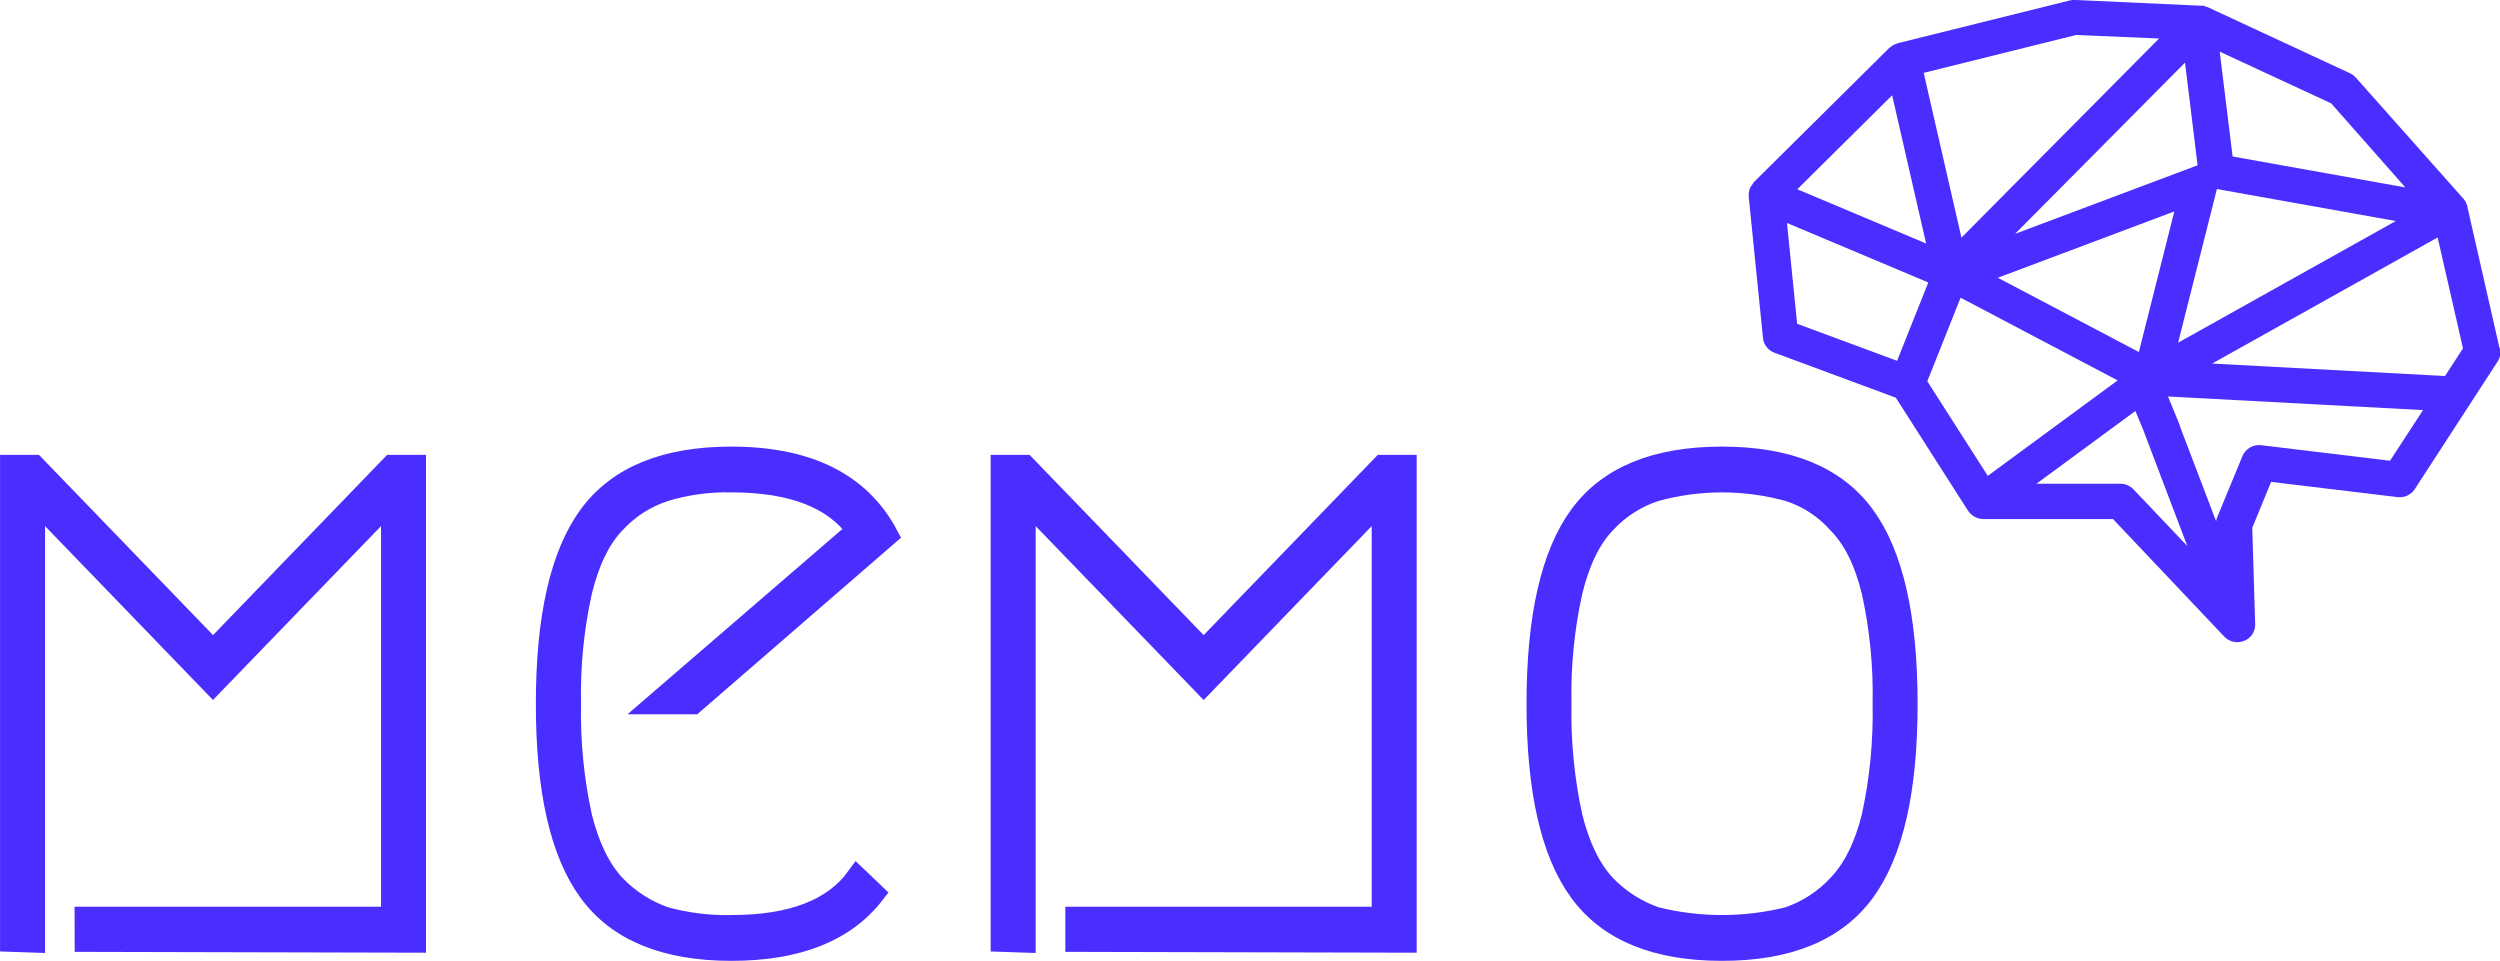
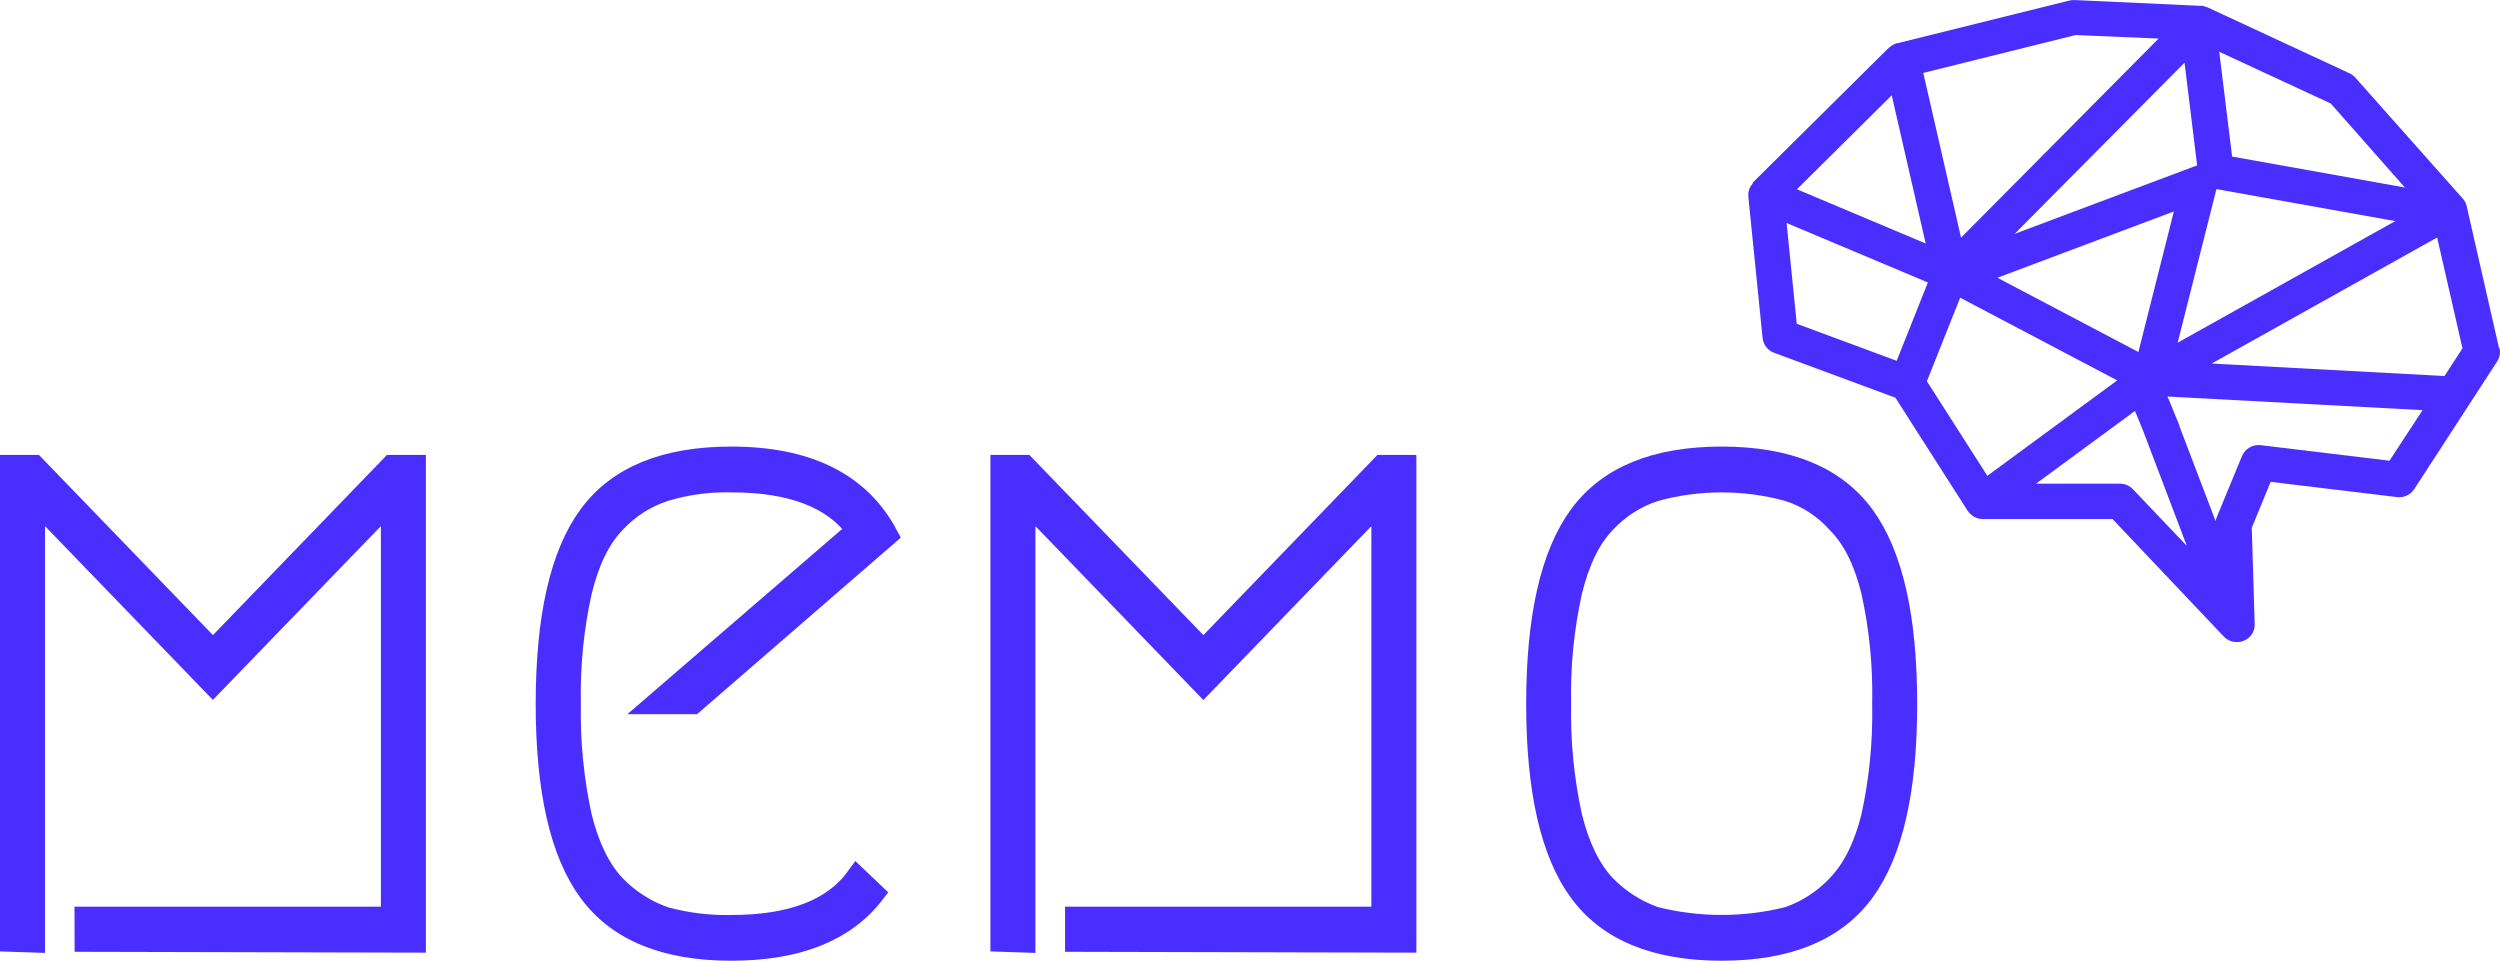
- <svg xmlns="http://www.w3.org/2000/svg" id="SVGRoot" viewBox="0 0 435.01 167.19">
-   <defs>
-     <style>.cls-1,.cls-2{fill:#492eff;}.cls-2{stroke:#492eff;stroke-width:3.68px;}</style>
-   </defs>
-   <path class="cls-1" d="M439.93,65.59,434.33,41s0-.07,0-.11a2.6,2.6,0,0,0-.16-.44,2,2,0,0,0-.1-.21.36.36,0,0,0,0-.09,2.66,2.66,0,0,0-.28-.38.47.47,0,0,0-.06-.09l0,0h0L414.94,18.53a3.06,3.06,0,0,0-1-.76L389.09,6.23l-.1,0-.32-.12L388.41,6l-.35,0-.17,0L366.05,5a3.43,3.43,0,0,0-.91.09l-29.89,7.43-.11.05a3.54,3.54,0,0,0-.57.22l-.18.1a3.07,3.07,0,0,0-.53.4l-.06,0-23.71,23.5L310,37a2.88,2.88,0,0,0-.27.34l-.13.23c0,.08-.1.15-.14.23l0,.11a2.41,2.41,0,0,0-.08.25,2.83,2.83,0,0,0-.09.37,1.9,1.9,0,0,0,0,.25c0,.13,0,.26,0,.39a.56.56,0,0,1,0,.13l2.48,24.55a3.06,3.06,0,0,0,2,2.54l21.11,7.82,12.58,19.69s.06,0,.08.09.05.09.08.14.14.13.2.2.15.16.23.23a4.06,4.06,0,0,0,.36.26l.26.16a3.52,3.52,0,0,0,.45.18l.25.08a3,3,0,0,0,.72.09h22.58l19.33,20.42a3.14,3.14,0,0,0,2.29,1,3.21,3.21,0,0,0,1.18-.22,3,3,0,0,0,1.94-2.9l-.51-16.77,3.28-8,22,2.65a3.13,3.13,0,0,0,3-1.39l14.44-22.24a3,3,0,0,0,.4-2.29ZM410.64,23l12.9,14.62-30.06-5.38L391.24,14ZM390.75,37.9l31.12,5.57L384,64.64Zm-3.36-4.13L355.63,45.7,385.2,15.91ZM377.17,66.26,352.63,53.34,383.34,41.8ZM366.24,11.1l14.45.61L346.3,46.36l-6.57-28.67Zm-32,10.49,5.91,25.79-22.41-9.44ZM317.71,61.35l-1.77-17.54,24.59,10.35L335.1,67.79Zm22.65,10,5.79-14.54,27.33,14.39-22.6,16.61Zm35.89,18.83a3.13,3.13,0,0,0-2.29-1H359.35l17.22-12.66,1.36,3.3h0l7.67,20.2Zm44.62-5-22.39-2.7a3.12,3.12,0,0,0-3.28,1.88l-4.42,10.71a3,3,0,0,0-.17.63L384.28,79.1l.05,0L382.24,74l44.38,2.37Zm9.57-14.74-40.52-2.17,39.24-21.94,4.41,19.3Z" transform="translate(-5 -5.01)" />
-   <path class="cls-2" d="M19.82,164.63H73.14V92L42.06,124.16,11,92v76.93l-4.15-.14V86H11l31.07,32.17L73.14,86h4.15v82.94l-57.46-.14Z" transform="translate(-5 -5.01)" />
-   <path class="cls-2" d="M157.13,160.49q-7.6,9.87-24.87,9.87T107.54,160.2q-7.47-10.14-7.46-32.74t7.46-32.75Q115,84.56,132.26,84.56q20,0,27.21,13.58l-33.84,29.32h-6.49l35-30.18q-6.09-8.43-21.83-8.43a36.88,36.88,0,0,0-11.6,1.57A20.3,20.3,0,0,0,112,96q-3.87,4-5.8,11.87a82.39,82.39,0,0,0-1.94,19.59,84.31,84.31,0,0,0,1.94,19.73q1.94,7.73,5.8,11.87a22.37,22.37,0,0,0,8.7,5.58,40.47,40.47,0,0,0,11.6,1.43q15.75,0,21.83-8.44Z" transform="translate(-5 -5.01)" />
-   <path class="cls-2" d="M192.21,164.63h53.31V92l-31.08,32.17L183.37,92v76.93l-4.15-.14V86h4.15l31.07,32.17L245.52,86h4.15v82.94l-57.46-.14Z" transform="translate(-5 -5.01)" />
-   <path class="cls-2" d="M316.24,90.42a43.64,43.64,0,0,0-23.2,0,20.3,20.3,0,0,0-8.7,5.58q-3.87,4-5.8,11.87a82.39,82.39,0,0,0-1.94,19.59,84.31,84.31,0,0,0,1.94,19.73q1.92,7.73,5.8,11.87a22.37,22.37,0,0,0,8.7,5.58,47.76,47.76,0,0,0,23.2,0,21.25,21.25,0,0,0,8.57-5.58q4-4.14,5.94-11.87a84.37,84.37,0,0,0,1.93-19.73,82.45,82.45,0,0,0-1.93-19.59Q328.81,100,324.81,96A19.36,19.36,0,0,0,316.24,90.42Zm13.13,69.78q-7.47,10.16-24.73,10.16T279.92,160.2q-7.47-10.14-7.46-32.74t7.46-32.75q7.45-10.15,24.72-10.15t24.73,10.15q7.45,10.16,7.46,32.75T329.37,160.2Z" transform="translate(-5 -5.01)" />
+ <svg xmlns="http://www.w3.org/2000/svg" viewBox="0 0 435.09 167.2">
+   <path d="M434.93,60.58,429.33,36v-.11a2.32,2.32,0,0,0-.16-.44,2,2,0,0,0-.1-.21v-.09a3.37,3.37,0,0,0-.28-.38l-.06-.09h0L409.94,13.52a3.09,3.09,0,0,0-1-.76L384.09,1.22H384l-.32-.12L383.41,1h-.52L361.05,0a3.47,3.47,0,0,0-.91.09L330.25,7.51l-.11,0a3.54,3.54,0,0,0-.57.22l-.18.1a3,3,0,0,0-.53.4h-.06l-23.71,23.5L305,32a2.88,2.88,0,0,0-.27.34l-.13.23c0,.08-.1.15-.14.23v.11a2.41,2.41,0,0,0-.08.25,2.22,2.22,0,0,0-.09.37,1,1,0,0,0,0,.25v.39a.29.29,0,0,1,0,.13l2.48,24.55a3.06,3.06,0,0,0,2,2.54l21.11,7.82,12.58,19.69s.06,0,.08.09,0,.09.08.14.14.13.2.2a2.49,2.49,0,0,0,.23.23l.36.26.26.16a4.22,4.22,0,0,0,.45.18l.25.08a3,3,0,0,0,.72.09h22.58L387,110.74a3.11,3.11,0,0,0,2.29,1,3.21,3.21,0,0,0,1.18-.22,3,3,0,0,0,1.94-2.9l-.51-16.77,3.28-8,22,2.65a3.12,3.12,0,0,0,3-1.39l14.44-22.24a3,3,0,0,0,.4-2.29ZM405.64,18l12.9,14.62-30.06-5.38L386.24,9Zm-19.89,14.9,31.12,5.57L379,59.63Zm-3.36-4.13L350.63,40.69,380.2,10.9ZM372.17,61.25,347.63,48.33l30.71-11.54ZM361.24,6.09l14.45.61L341.3,41.35l-6.57-28.67Zm-32,10.49,5.91,25.79-22.41-9.44ZM312.71,56.34,310.94,38.8l24.59,10.35L330.1,62.78Zm22.65,10,5.79-14.54,27.33,14.39L345.88,82.8Zm35.89,18.83a3.11,3.11,0,0,0-2.29-1H354.35l17.22-12.66,1.36,3.3h0L380.6,95Zm44.62-5-22.39-2.7a3.13,3.13,0,0,0-3.28,1.88l-4.42,10.71a2.66,2.66,0,0,0-.17.63l-6.33-16.6h.05L377.24,69l44.38,2.37Zm9.57-14.74-40.52-2.17,39.24-21.94,4.41,19.3Z" transform="translate(-0.01 0.01)" style="fill:#492eff" />
+   <path d="M14.82,159.62H68.14V87L37.06,119.15,6,87v76.93l-4.15-.14V81H6l31.07,32.17L68.14,81h4.15v82.94l-57.46-.14Z" transform="translate(-0.01 0.01)" style="fill:#492eff;stroke:#492eff;stroke-width:3.68px" />
+   <path d="M152.13,155.48q-7.6,9.87-24.87,9.87t-24.72-10.16q-7.47-10.14-7.46-32.74t7.46-32.75Q110,79.55,127.26,79.55q20,0,27.21,13.58l-33.84,29.32h-6.49l35-30.18q-6.09-8.43-21.83-8.43a36.73,36.73,0,0,0-11.6,1.57A20.3,20.3,0,0,0,107,91q-3.87,4-5.8,11.87a82.2,82.2,0,0,0-1.94,19.59,84.42,84.42,0,0,0,1.94,19.73q1.93,7.73,5.8,11.87a22.4,22.4,0,0,0,8.7,5.58,40.2,40.2,0,0,0,11.6,1.43q15.75,0,21.83-8.44Z" transform="translate(-0.01 0.01)" style="fill:#492eff;stroke:#492eff;stroke-width:3.68px" />
+   <path d="M187.21,159.62h53.31V87l-31.08,32.17L178.37,87v76.93l-4.15-.14V81h4.15l31.07,32.17L240.52,81h4.15v82.94l-57.46-.14Z" transform="translate(-0.01 0.01)" style="fill:#492eff;stroke:#492eff;stroke-width:3.68px" />
+   <path d="M311.24,85.41a43.71,43.71,0,0,0-23.2,0,20.33,20.33,0,0,0-8.7,5.58q-3.87,4-5.8,11.87a82.2,82.2,0,0,0-1.94,19.59,84.42,84.42,0,0,0,1.94,19.73q1.92,7.73,5.8,11.87a22.4,22.4,0,0,0,8.7,5.58,47.68,47.68,0,0,0,23.2,0,21.19,21.19,0,0,0,8.57-5.58q4-4.14,5.94-11.87a84.41,84.41,0,0,0,1.93-19.73,82.71,82.71,0,0,0-1.93-19.59Q323.81,95,319.81,91A19.36,19.36,0,0,0,311.24,85.41Zm13.13,69.78q-7.47,10.16-24.73,10.16t-24.72-10.16q-7.47-10.14-7.46-32.74t7.46-32.75q7.45-10.15,24.72-10.15T324.37,89.7q7.45,10.15,7.46,32.75T324.37,155.19Z" transform="translate(-0.01 0.01)" style="fill:#492eff;stroke:#492eff;stroke-width:3.68px" />
</svg>
